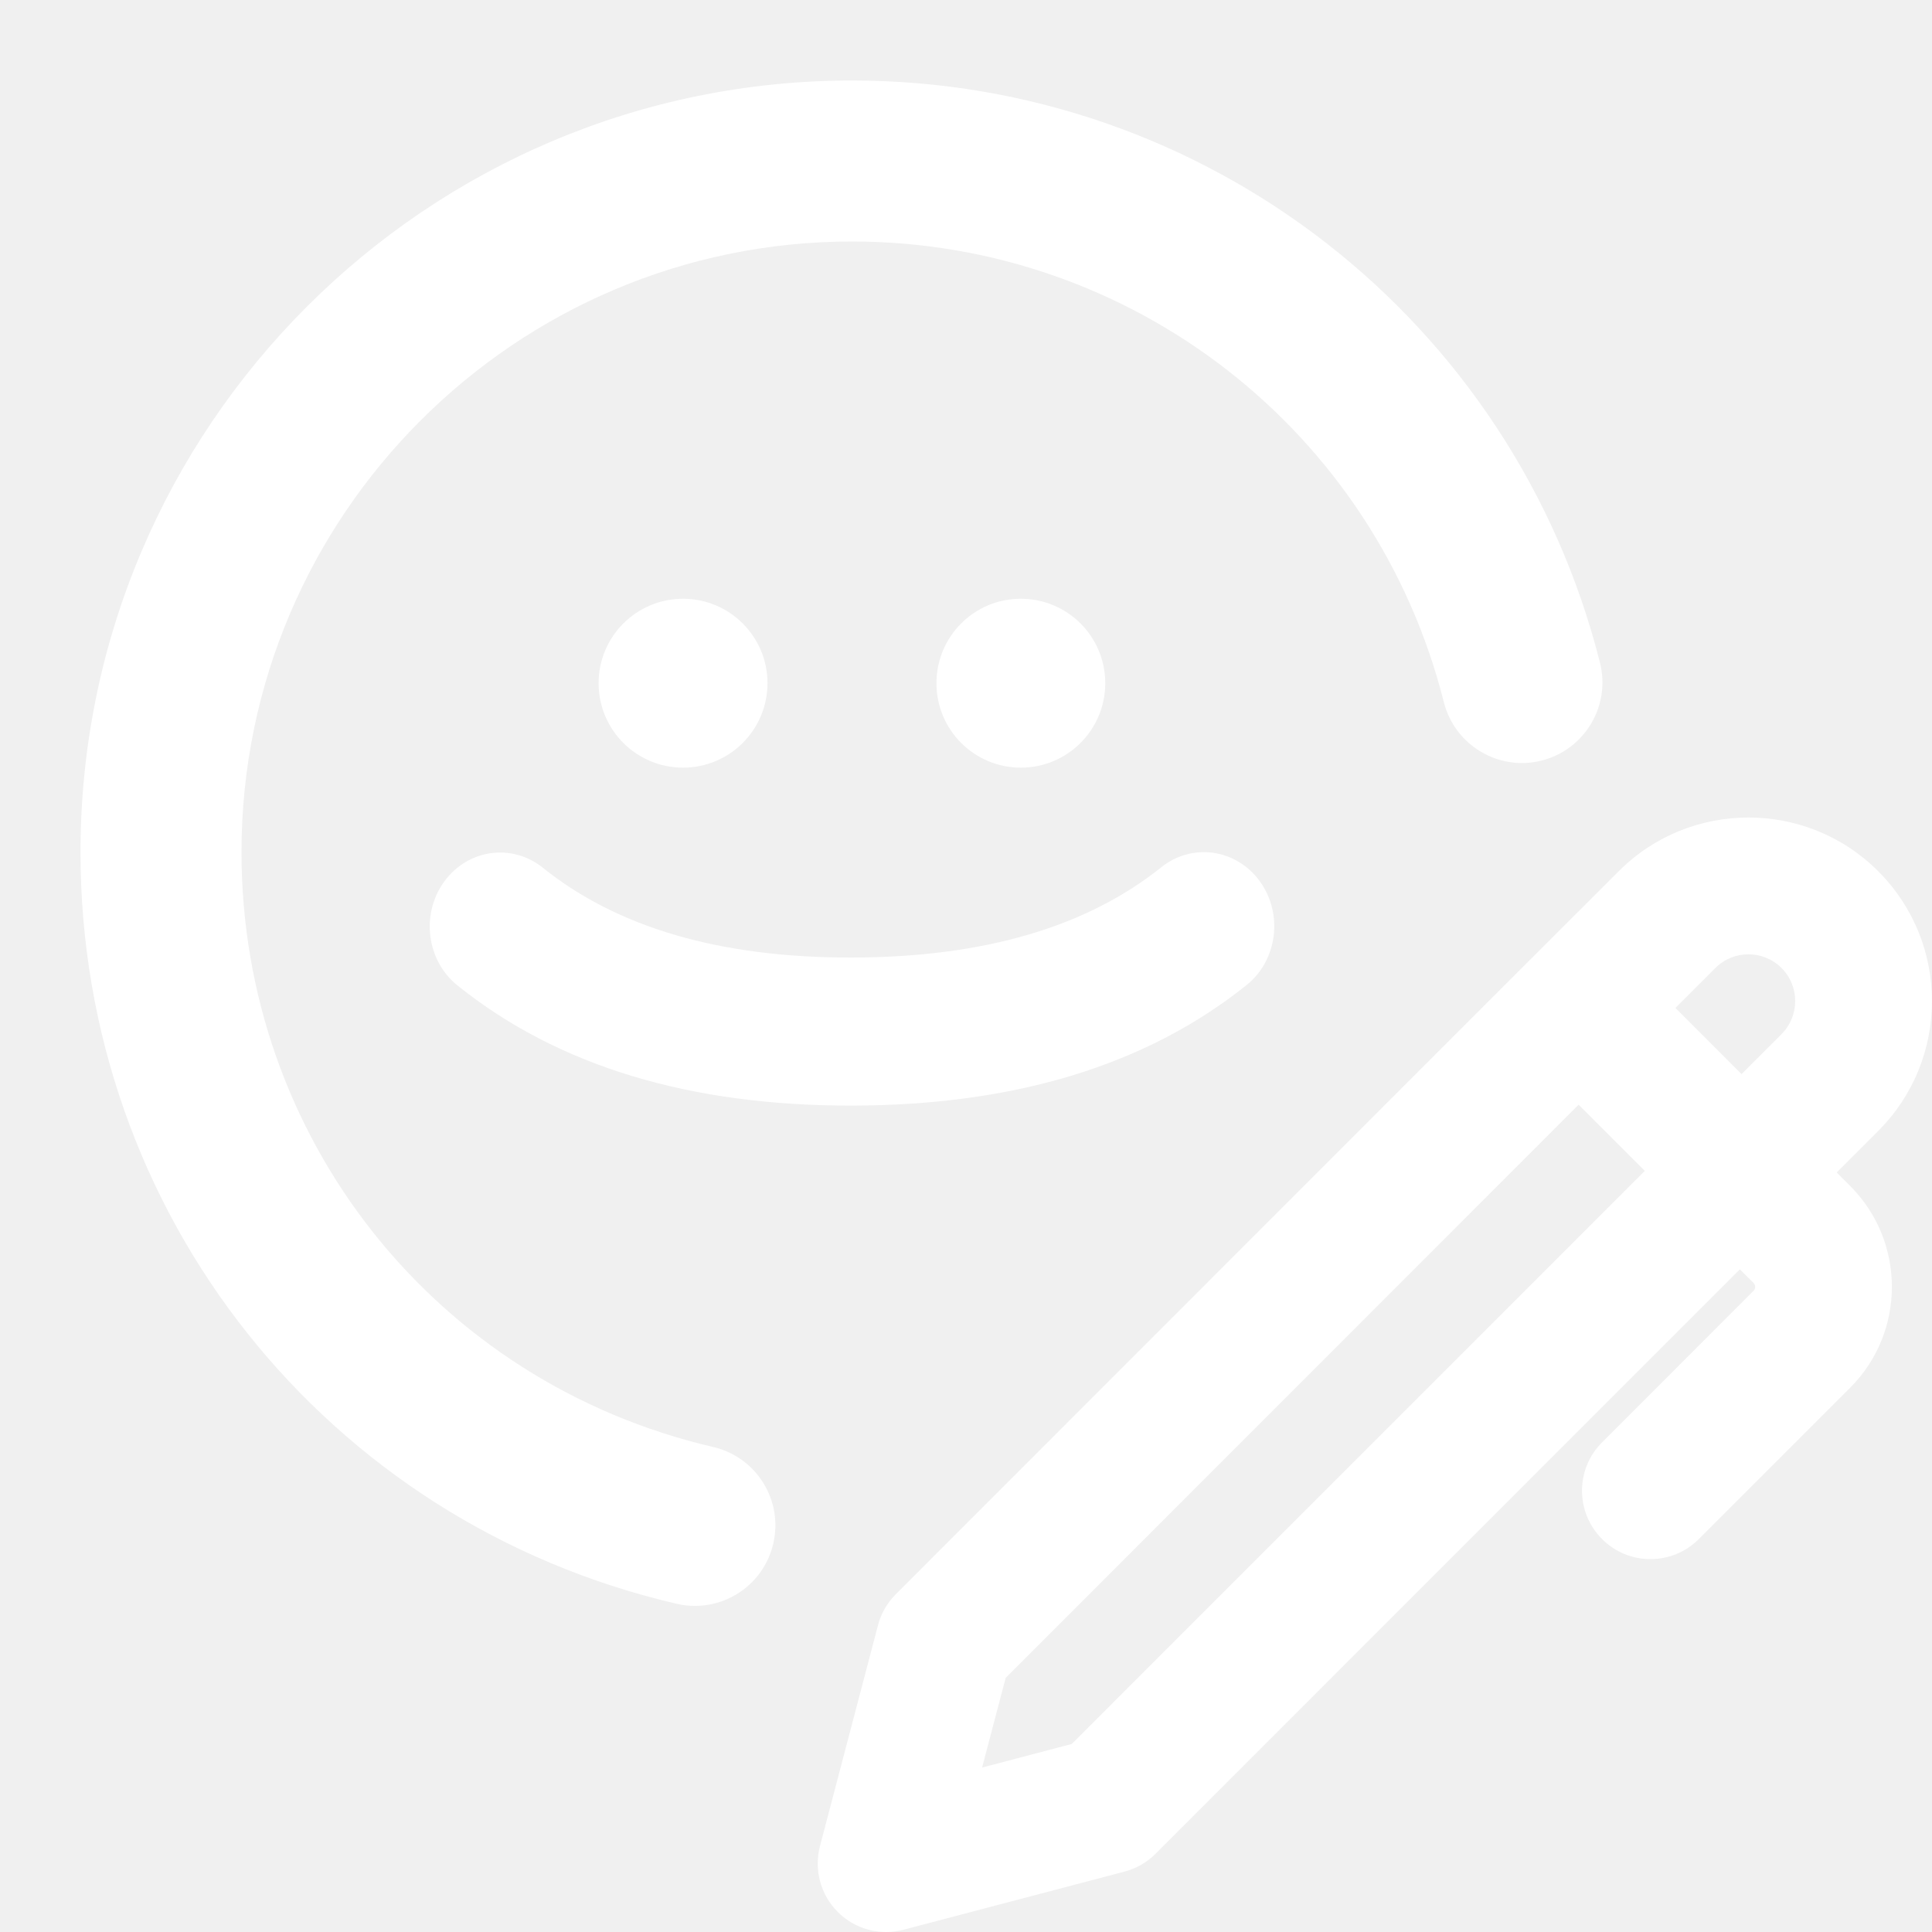
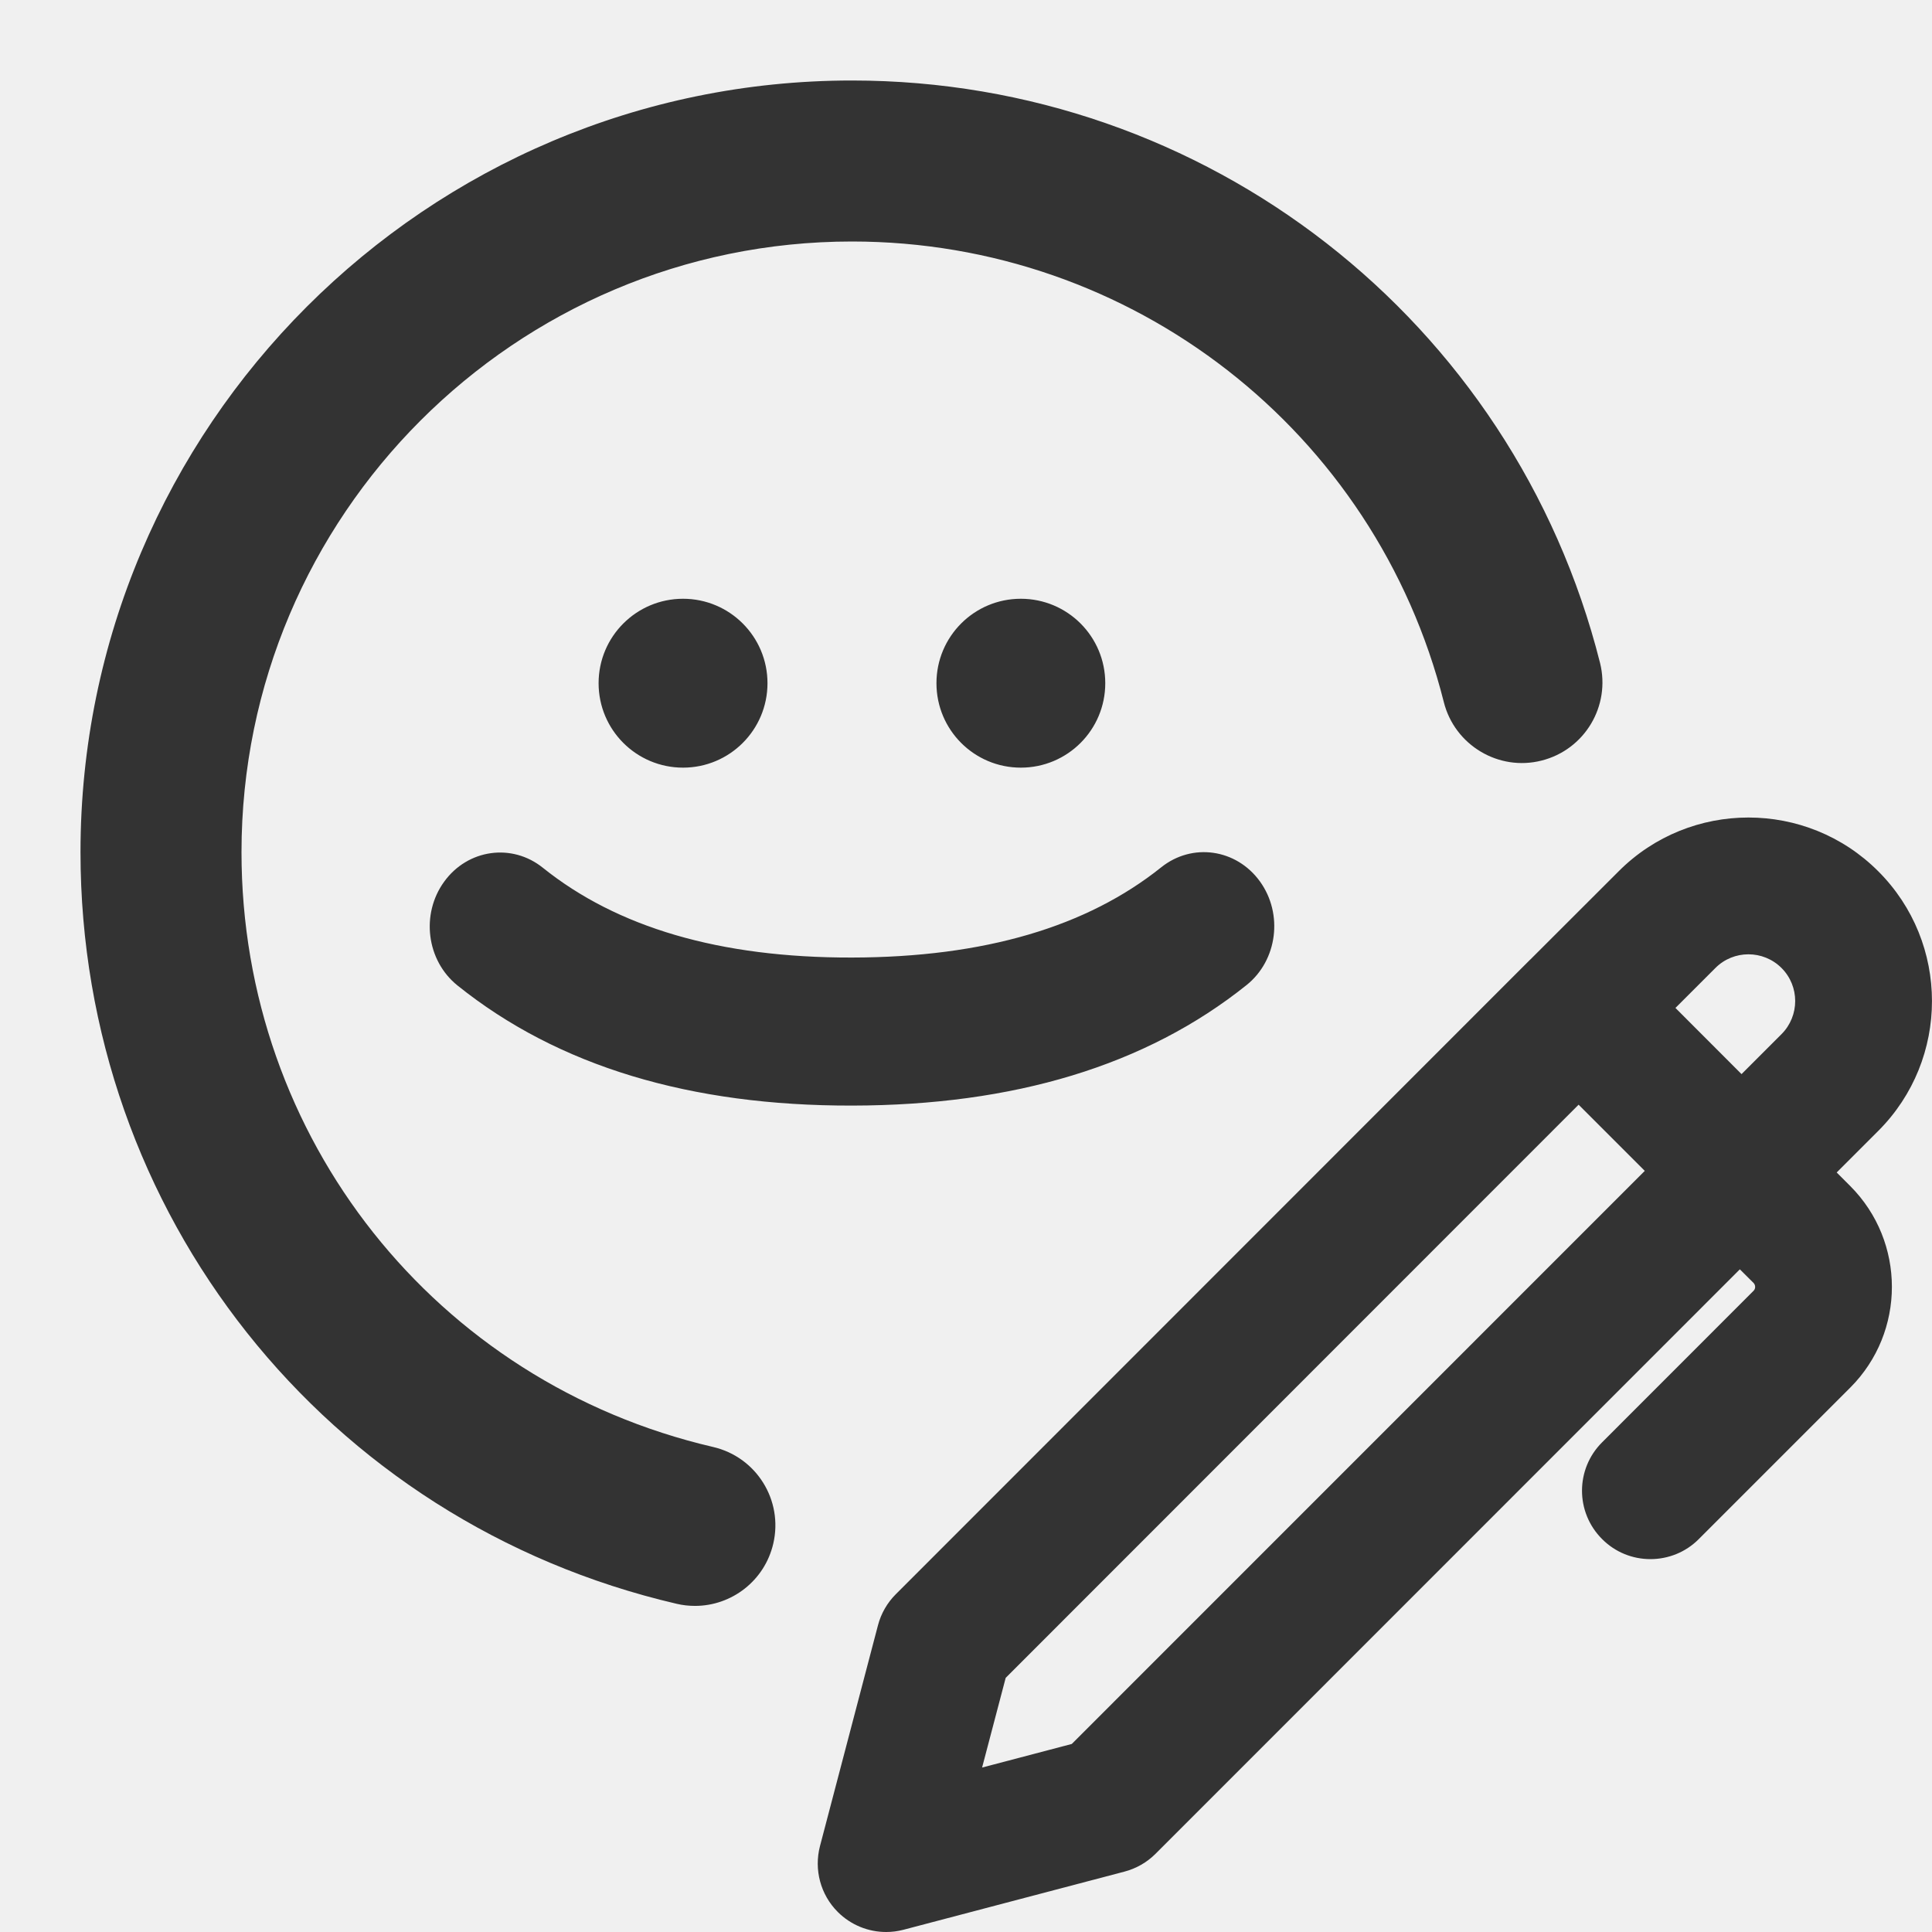
<svg xmlns="http://www.w3.org/2000/svg" width="24px" height="24px" viewBox="0 0 24 24" version="1.1">
  <g id="Icon/common/profile_edit" stroke="none" stroke-width="1" fill="none" fill-rule="evenodd">
-     <path d="M20.108,10.823 C20.996,9.933 22.443,9.933 23.332,10.823 C24.222,11.712 24.222,13.158 23.333,14.048 L23.333,14.048 L22.816,14.565 L22.985,14.734 C23.674,15.425 23.674,16.547 22.985,17.237 L22.985,17.237 L21.103,19.119 C20.938,19.285 20.72,19.368 20.502,19.368 C20.284,19.368 20.067,19.285 19.902,19.119 C19.569,18.787 19.569,18.249 19.902,17.917 L19.902,17.917 L21.783,16.035 C21.81,16.009 21.81,15.964 21.782,15.936 L21.782,15.936 L21.613,15.768 L14.354,23.029 C14.247,23.136 14.113,23.212 13.968,23.25 L13.968,23.25 L11.224,23.972 C11.152,23.991 11.08,24 11.008,24 C10.785,24 10.568,23.912 10.407,23.751 C10.193,23.537 10.11,23.226 10.186,22.933 L10.186,22.933 L10.907,20.188 C10.945,20.043 11.022,19.91 11.128,19.804 L11.128,19.804 L19.009,11.92 C19.01,11.919 19.011,11.919 19.012,11.918 L19.012,11.918 Z M19.61,13.723 L12.493,20.843 L12.2,21.957 L13.314,21.664 L20.432,14.545 L19.61,13.723 Z M10.584,1 C14.981,1 18.802,3.975 19.876,8.234 C20.01,8.77 19.686,9.313 19.15,9.448 C18.618,9.584 18.071,9.258 17.936,8.723 C17.087,5.354 14.063,3 10.584,3 C6.402,3 3,6.403 3,10.586 C3,14.134 5.409,17.173 8.859,17.975 C9.397,18.1 9.731,18.637 9.606,19.175 C9.499,19.637 9.088,19.949 8.634,19.949 C8.558,19.949 8.482,19.941 8.406,19.923 C4.046,18.909 1,15.069 1,10.586 C1,5.3 5.3,1 10.584,1 Z M14.425,10.774 C14.81,10.466 15.358,10.544 15.651,10.949 C15.943,11.353 15.869,11.93 15.485,12.237 C14.234,13.239 12.592,13.731 10.585,13.734 C8.578,13.738 6.934,13.247 5.682,12.241 C5.298,11.932 5.225,11.355 5.518,10.952 C5.811,10.548 6.36,10.471 6.744,10.78 C7.664,11.518 8.934,11.898 10.582,11.895 C12.232,11.892 13.504,11.511 14.425,10.774 Z M22.131,12.025 C21.904,11.798 21.535,11.798 21.309,12.025 L21.309,12.025 L20.813,12.521 L21.634,13.343 L22.131,12.846 C22.357,12.619 22.357,12.251 22.131,12.025 Z M12.681,7.438 C13.261,7.438 13.73,7.907 13.73,8.487 C13.73,9.067 13.261,9.536 12.681,9.536 C12.102,9.536 11.633,9.067 11.633,8.487 C11.633,7.907 12.102,7.438 12.681,7.438 Z M8.485,7.438 C9.064,7.438 9.534,7.907 9.534,8.487 C9.534,9.067 9.064,9.536 8.485,9.536 C7.906,9.536 7.436,9.067 7.436,8.487 C7.436,7.907 7.906,7.438 8.485,7.438 Z" id="Combined-Shape" fill="#ffffff" />
+     <path d="M20.108,10.823 C20.996,9.933 22.443,9.933 23.332,10.823 C24.222,11.712 24.222,13.158 23.333,14.048 L23.333,14.048 L22.816,14.565 L22.985,14.734 C23.674,15.425 23.674,16.547 22.985,17.237 L22.985,17.237 L21.103,19.119 C20.938,19.285 20.72,19.368 20.502,19.368 C20.284,19.368 20.067,19.285 19.902,19.119 C19.569,18.787 19.569,18.249 19.902,17.917 L19.902,17.917 L21.783,16.035 C21.81,16.009 21.81,15.964 21.782,15.936 L21.782,15.936 L21.613,15.768 L14.354,23.029 C14.247,23.136 14.113,23.212 13.968,23.25 L13.968,23.25 L11.224,23.972 C11.152,23.991 11.08,24 11.008,24 C10.785,24 10.568,23.912 10.407,23.751 C10.193,23.537 10.11,23.226 10.186,22.933 L10.186,22.933 L10.907,20.188 C10.945,20.043 11.022,19.91 11.128,19.804 L11.128,19.804 L19.009,11.92 C19.01,11.919 19.011,11.919 19.012,11.918 L19.012,11.918 Z M19.61,13.723 L12.493,20.843 L12.2,21.957 L13.314,21.664 L20.432,14.545 L19.61,13.723 Z M10.584,1 C14.981,1 18.802,3.975 19.876,8.234 C20.01,8.77 19.686,9.313 19.15,9.448 C18.618,9.584 18.071,9.258 17.936,8.723 C17.087,5.354 14.063,3 10.584,3 C6.402,3 3,6.403 3,10.586 C3,14.134 5.409,17.173 8.859,17.975 C9.397,18.1 9.731,18.637 9.606,19.175 C9.499,19.637 9.088,19.949 8.634,19.949 C8.558,19.949 8.482,19.941 8.406,19.923 C4.046,18.909 1,15.069 1,10.586 C1,5.3 5.3,1 10.584,1 Z M14.425,10.774 C14.81,10.466 15.358,10.544 15.651,10.949 C15.943,11.353 15.869,11.93 15.485,12.237 C14.234,13.239 12.592,13.731 10.585,13.734 C8.578,13.738 6.934,13.247 5.682,12.241 C5.298,11.932 5.225,11.355 5.518,10.952 C5.811,10.548 6.36,10.471 6.744,10.78 C7.664,11.518 8.934,11.898 10.582,11.895 C12.232,11.892 13.504,11.511 14.425,10.774 Z M22.131,12.025 C21.904,11.798 21.535,11.798 21.309,12.025 L21.309,12.025 L20.813,12.521 L21.634,13.343 L22.131,12.846 C22.357,12.619 22.357,12.251 22.131,12.025 Z M12.681,7.438 C13.261,7.438 13.73,7.907 13.73,8.487 C13.73,9.067 13.261,9.536 12.681,9.536 C12.102,9.536 11.633,9.067 11.633,8.487 C11.633,7.907 12.102,7.438 12.681,7.438 Z M8.485,7.438 C9.064,7.438 9.534,7.907 9.534,8.487 C9.534,9.067 9.064,9.536 8.485,9.536 C7.906,9.536 7.436,9.067 7.436,8.487 C7.436,7.907 7.906,7.438 8.485,7.438 Z" id="Combined-Shape" fill="#333333" />
  </g>
</svg>
